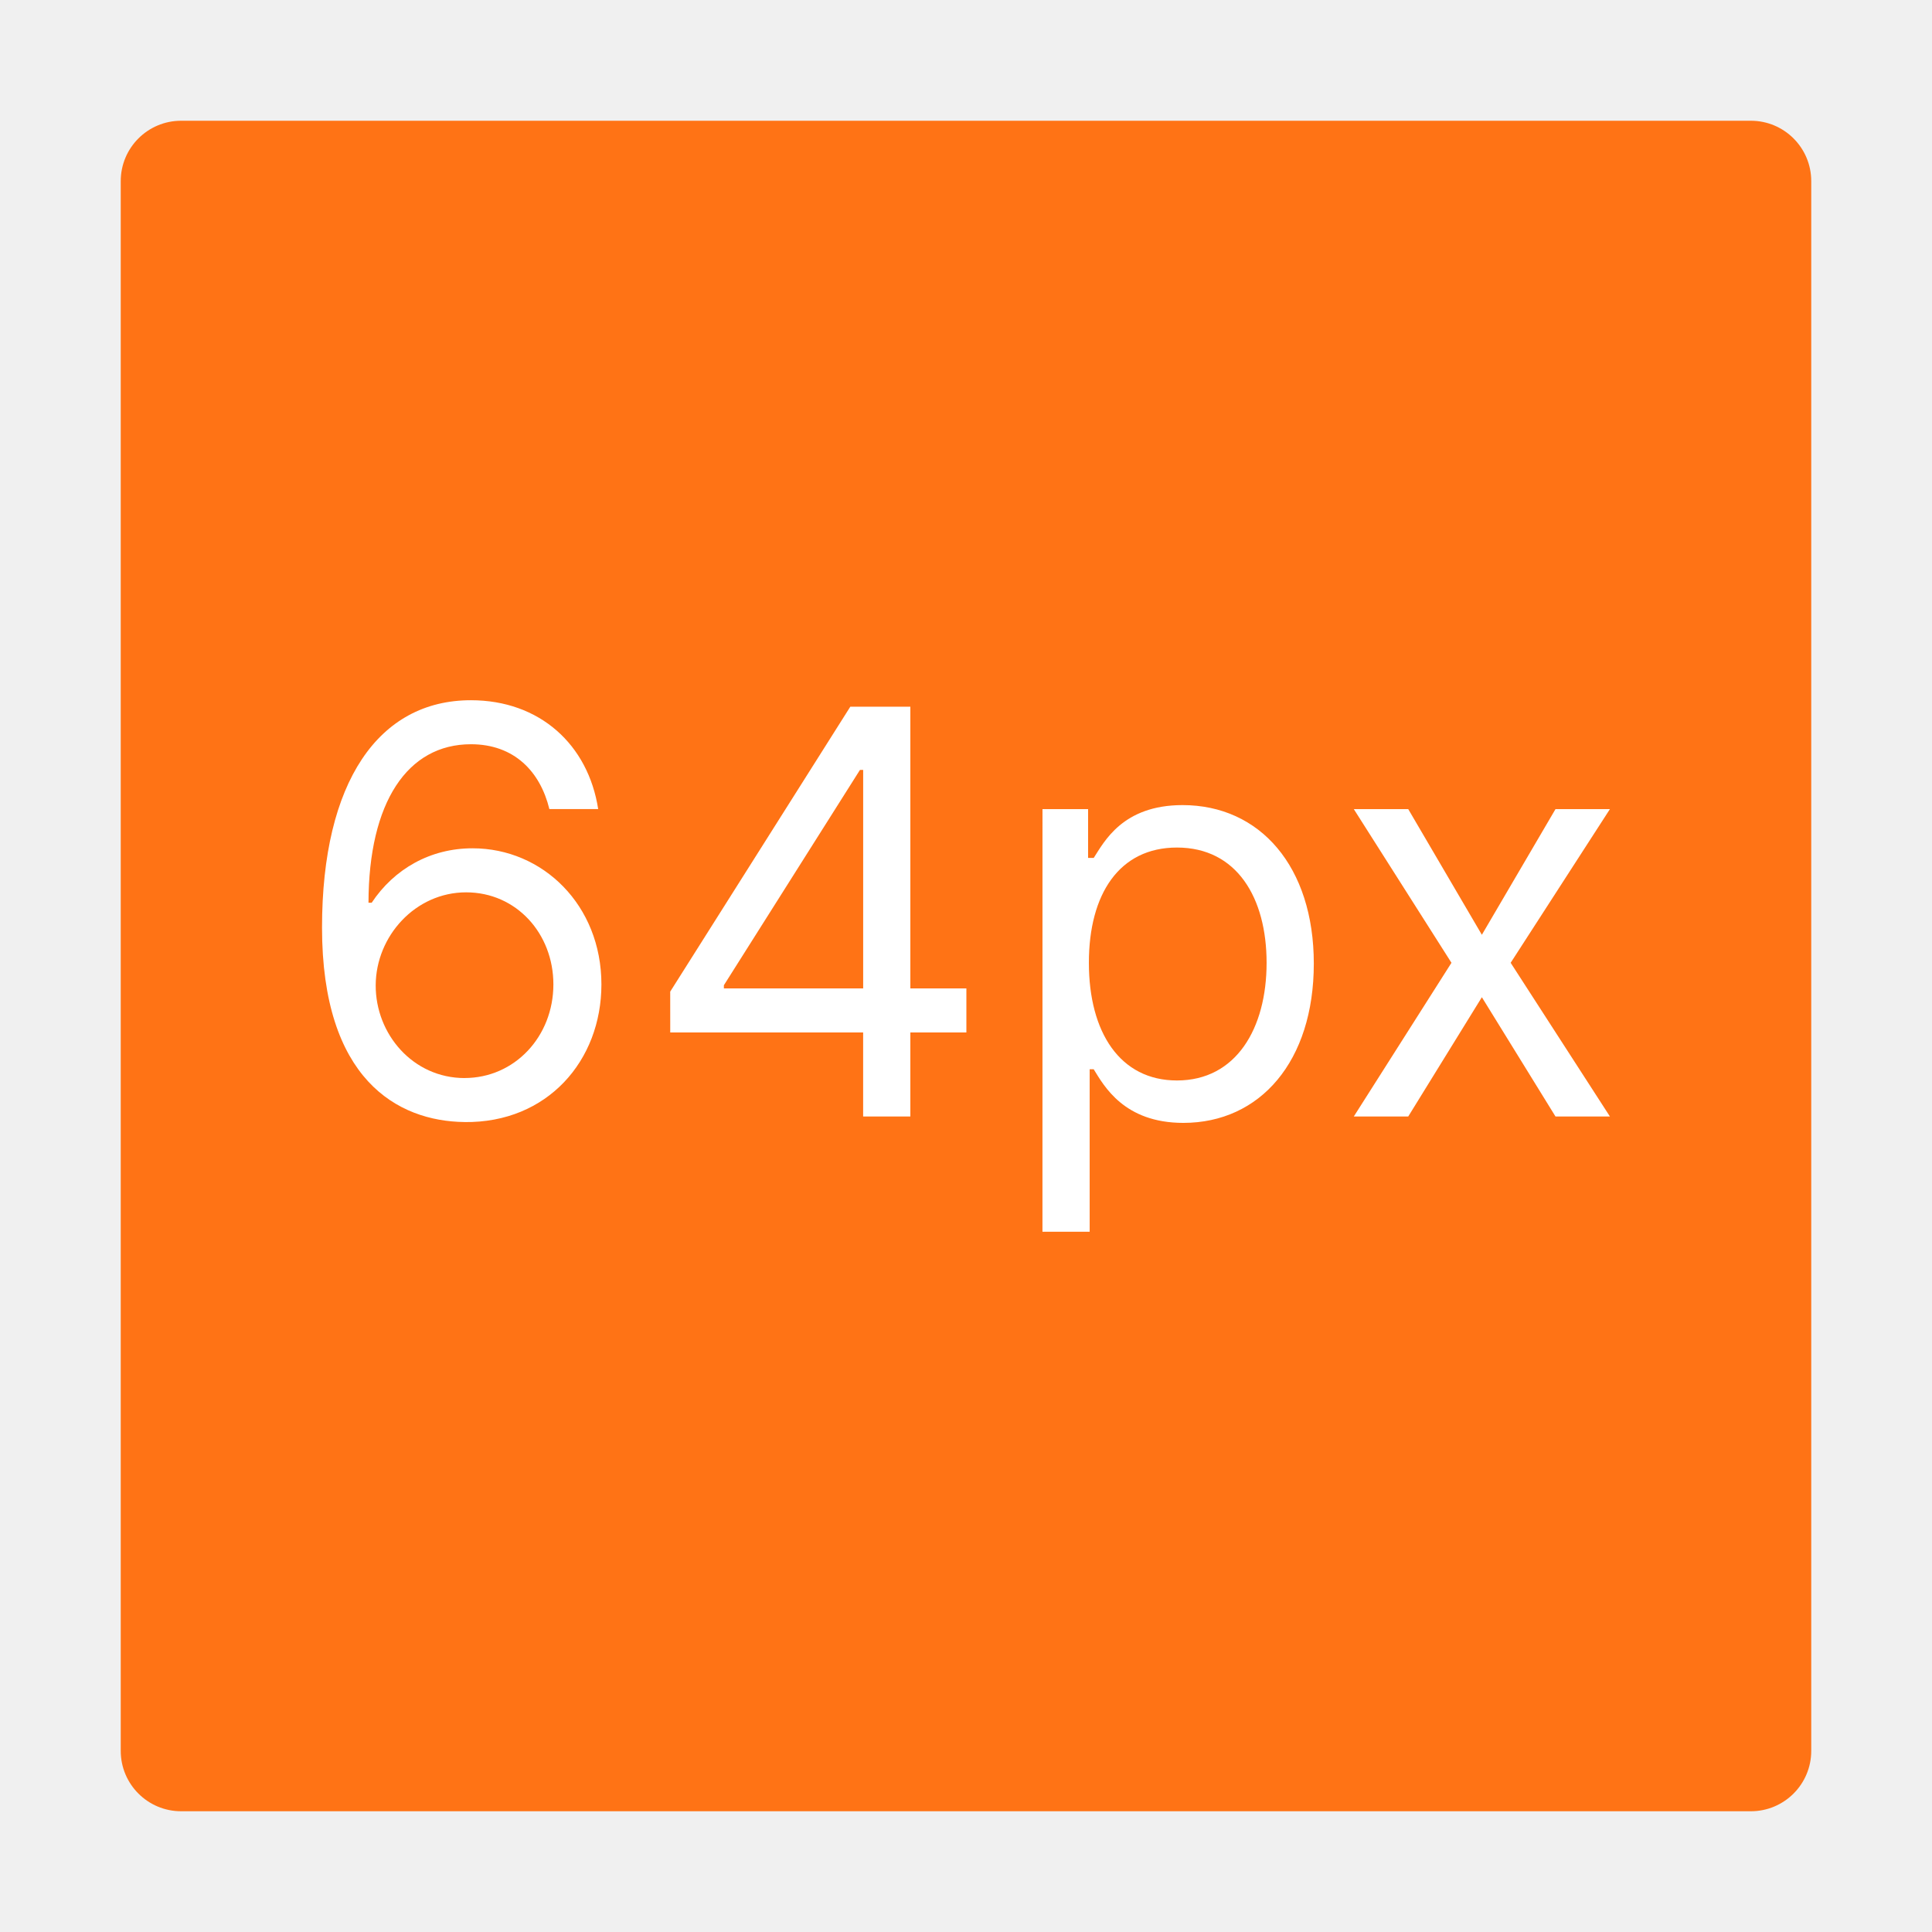
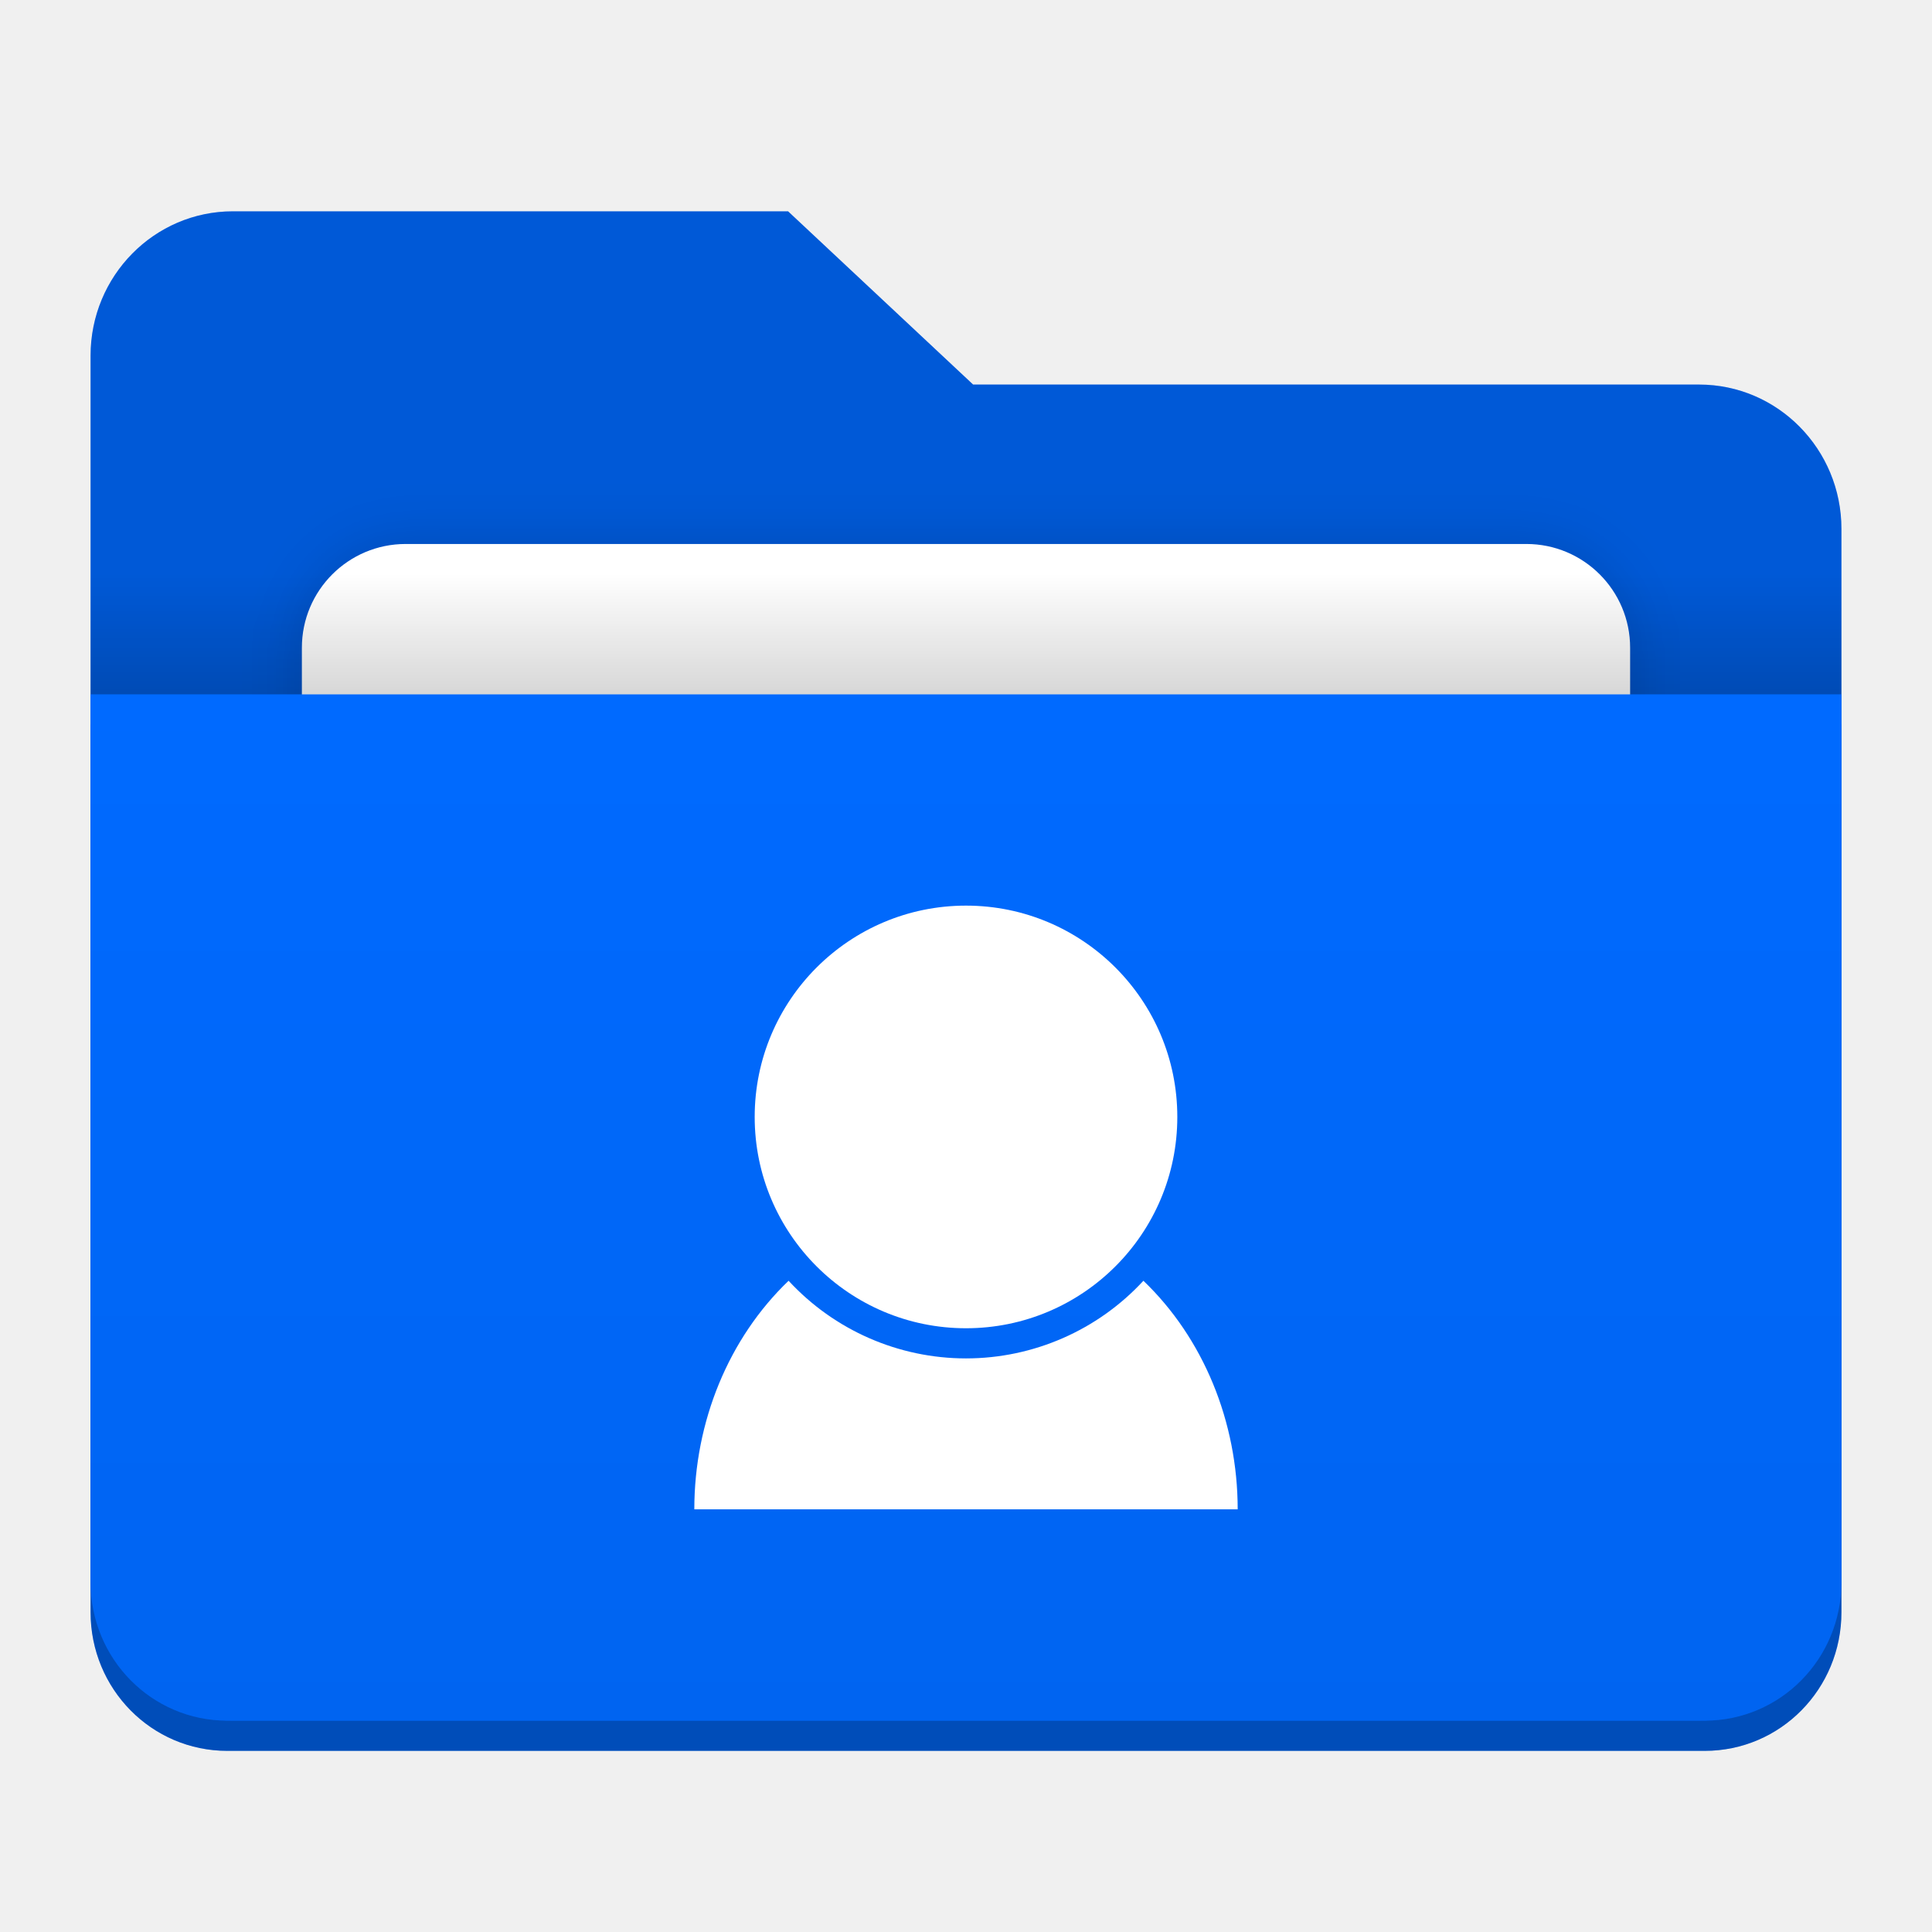
<svg xmlns="http://www.w3.org/2000/svg" version="1.1" viewBox="0 0 64 64">
-   <g transform="translate(-513.5714,-423.798)">
-     <rect x="517.571" y="427.798" width="56" height="56" rx="2" ry="2" fill="#ff7315" stroke-width="2" />
-     <g fill="#fff" stroke-width="2" aria-label="64px">
-       <path d="m528.96 460.968c2.744 0.033 4.534-2.035 4.534-4.561 0-2.625-1.942-4.508-4.269-4.508-1.399 0-2.598 0.683-3.341 1.803h-0.106c7e-3 -3.334 1.293-5.25 3.394-5.25 1.432 0 2.294 0.902 2.598 2.148h1.617c-0.331-2.134-1.936-3.606-4.216-3.606-3.056 0-4.932 2.705-4.932 7.53 0 5.018 2.492 6.417 4.72 6.443zm0-1.458c-1.704 0-2.95-1.452-2.943-3.076 7e-3 -1.624 1.312-3.076 2.996-3.076 1.664 0 2.89 1.366 2.89 3.049 0 1.723-1.279 3.102-2.943 3.102z" />
-       <path d="m535.774 457.999h6.39v2.784h1.564v-2.784h1.856v-1.458h-1.856v-9.333h-1.989l-5.966 9.439zm1.777-1.458v-0.106l4.508-7.133h0.106v7.239z" />
-       <path d="m548.104 464.601h1.564v-5.383h0.133c0.345 0.557 1.008 1.777 2.97 1.777 2.545 0 4.322-2.042 4.322-5.277 0-3.208-1.777-5.25-4.348-5.25-1.989 0-2.598 1.22-2.943 1.75h-0.186v-1.617h-1.511zm1.538-8.909c0-2.28 1.008-3.818 2.917-3.818 1.989 0 2.97 1.67 2.97 3.818 0 2.174-1.008 3.898-2.97 3.898-1.883 0-2.917-1.591-2.917-3.898z" />
-       <path d="m560.221 450.601h-1.803l3.235 5.091-3.235 5.091h1.803l2.439-3.951 2.439 3.951h1.803l-3.288-5.091 3.288-5.091h-1.803l-2.439 4.163z" />
-     </g>
-   </g>
+   <defs>
+     <style id="current-color-scheme" type="text/css">.ColorScheme-Highlight {
+         color:#006aff;
+       }
+       .ColorScheme-HighlightedText {
+         color:#ffffff;
+       }</style>
+     <linearGradient id="linearGradient1893" x2="0" y1="43" y2="35.797" gradientTransform="matrix(.453125 0 0 .5552941 3 -.8776383)" gradientUnits="userSpaceOnUse">
+       <stop stop-opacity=".157" offset="0" />
+       <stop stop-opacity="0" offset="1" />
+     </linearGradient>
+     <linearGradient id="linearGradient887" x1="12" x2="12" y1="39.413" y2="17.414" gradientTransform="matrix(1.45 0 0 1.545454 -14.4 -3.912799)" gradientUnits="userSpaceOnUse">
+       <stop stop-opacity=".055" offset="0" />
+       <stop stop-color="#000008" stop-opacity="0" offset="1" />
+     </linearGradient>
+     <filter id="filter881" x="-.053" y="-.069" width="1.106" height="1.138" color-interpolation-filters="sRGB">
+       <feGaussianBlur stdDeviation="0.975" />
+     </filter>
+   </defs>
+   <path class="ColorScheme-Highlight" d="m3 24h58v29.405c0 2.545-2.021 4.595-4.531 4.595h-48.938c-2.51 0-4.531-2.049-4.531-4.595v-29.405z" fill="currentColor" />
+   <path d="M 3,24 H 61 V 53.405 C 61,55.951 58.979,58 56.469,58 H 7.531 C 5.021,58 3,55.951 3,53.405 Z" fill-opacity=".275" stroke-width=".426" />
+   <path id="Combined-Shape" class="ColorScheme-Highlight" d="M 32.236,12.739 H 56.285 C 58.889,12.739 61,14.88 61,17.521 V 52.218 C 61,54.859 58.889,57 56.285,57 H 7.715 C 5.111,57 3,54.859 3,52.218 V 11.782 C 3,9.141 5.111,7 7.715,7 H 26.106 Z" fill="currentColor" />
+   <path d="M 32.236,12.739 H 56.285 C 58.889,12.739 61,14.88 61,17.521 V 52.218 C 61,54.859 58.889,57 56.285,57 H 7.715 C 5.111,57 3,54.859 3,52.218 V 11.782 C 3,9.141 5.111,7 7.715,7 H 26.106 Z" fill-opacity=".157" stroke-width=".475" />
+   <rect x="10" y="18.02" width="44" height="34" rx="3.438" fill-opacity=".157" filter="url(#filter881)" stroke-width=".371" />
+   <rect x="10" y="18.02" width="44" height="34" rx="3.438" fill="#fff" />
+   <path id="Rectangle" class="ColorScheme-Highlight" d="m3 23h58v29.405c0 2.545-2.021 4.595-4.531 4.595h-48.938c-2.51 0-4.531-2.049-4.531-4.595v-29.405z" fill="currentColor" />
+   <path d="m3 23h58v29.405c0 2.545-2.021 4.595-4.531 4.595h-48.938c-2.51 0-4.531-2.049-4.531-4.595v-29.405z" fill="url(#linearGradient887)" stroke-width=".426" />
+   <rect x="3" y="19" width="58" height="4" fill="url(#linearGradient1893)" />
+   <path d="m26.123 42.427a9 10 0 0 0-3.123 7.572h18a9 10 0 0 0-3.123-7.572 8 8 0 0 1-5.877 2.572 8 8 0 0 1-5.877-2.572z" fill="#fff" stroke-linecap="round" stroke-linejoin="round" stroke-width=".808" />
+   <circle cx="32" cy="37" r="7" fill="#fff" stroke-linecap="round" stroke-linejoin="round" stroke-width="1.167" />
</svg>
